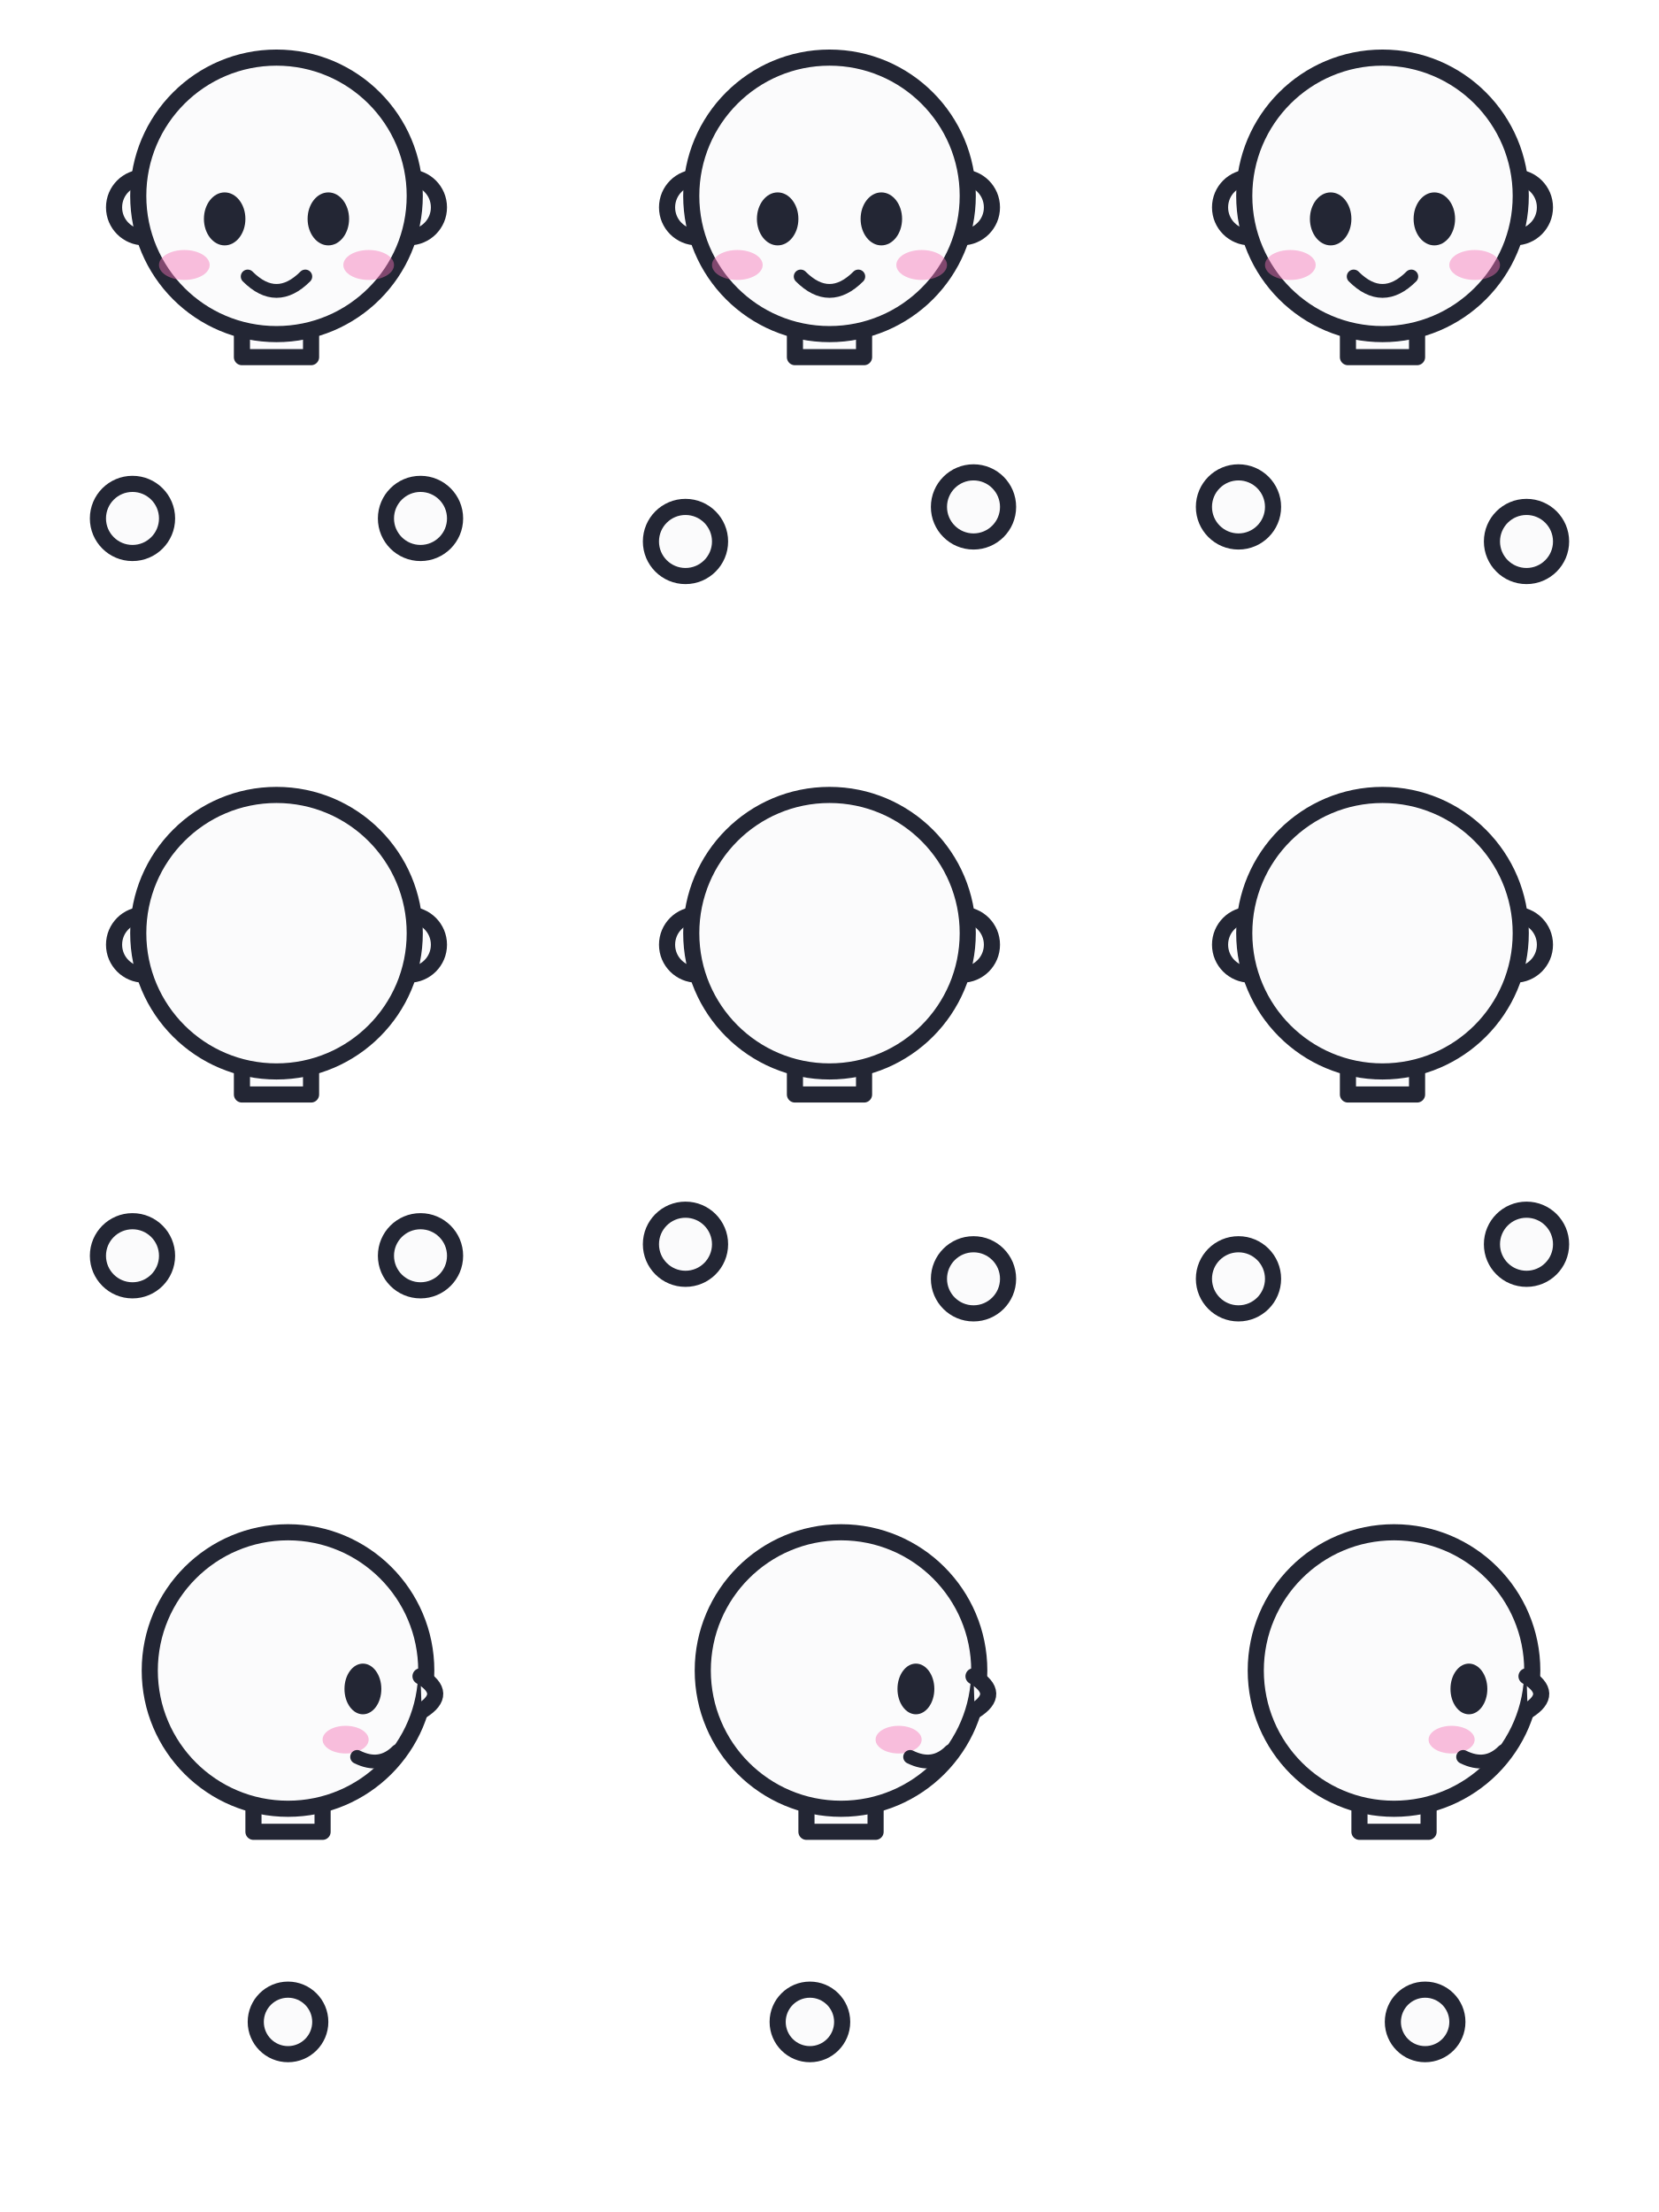
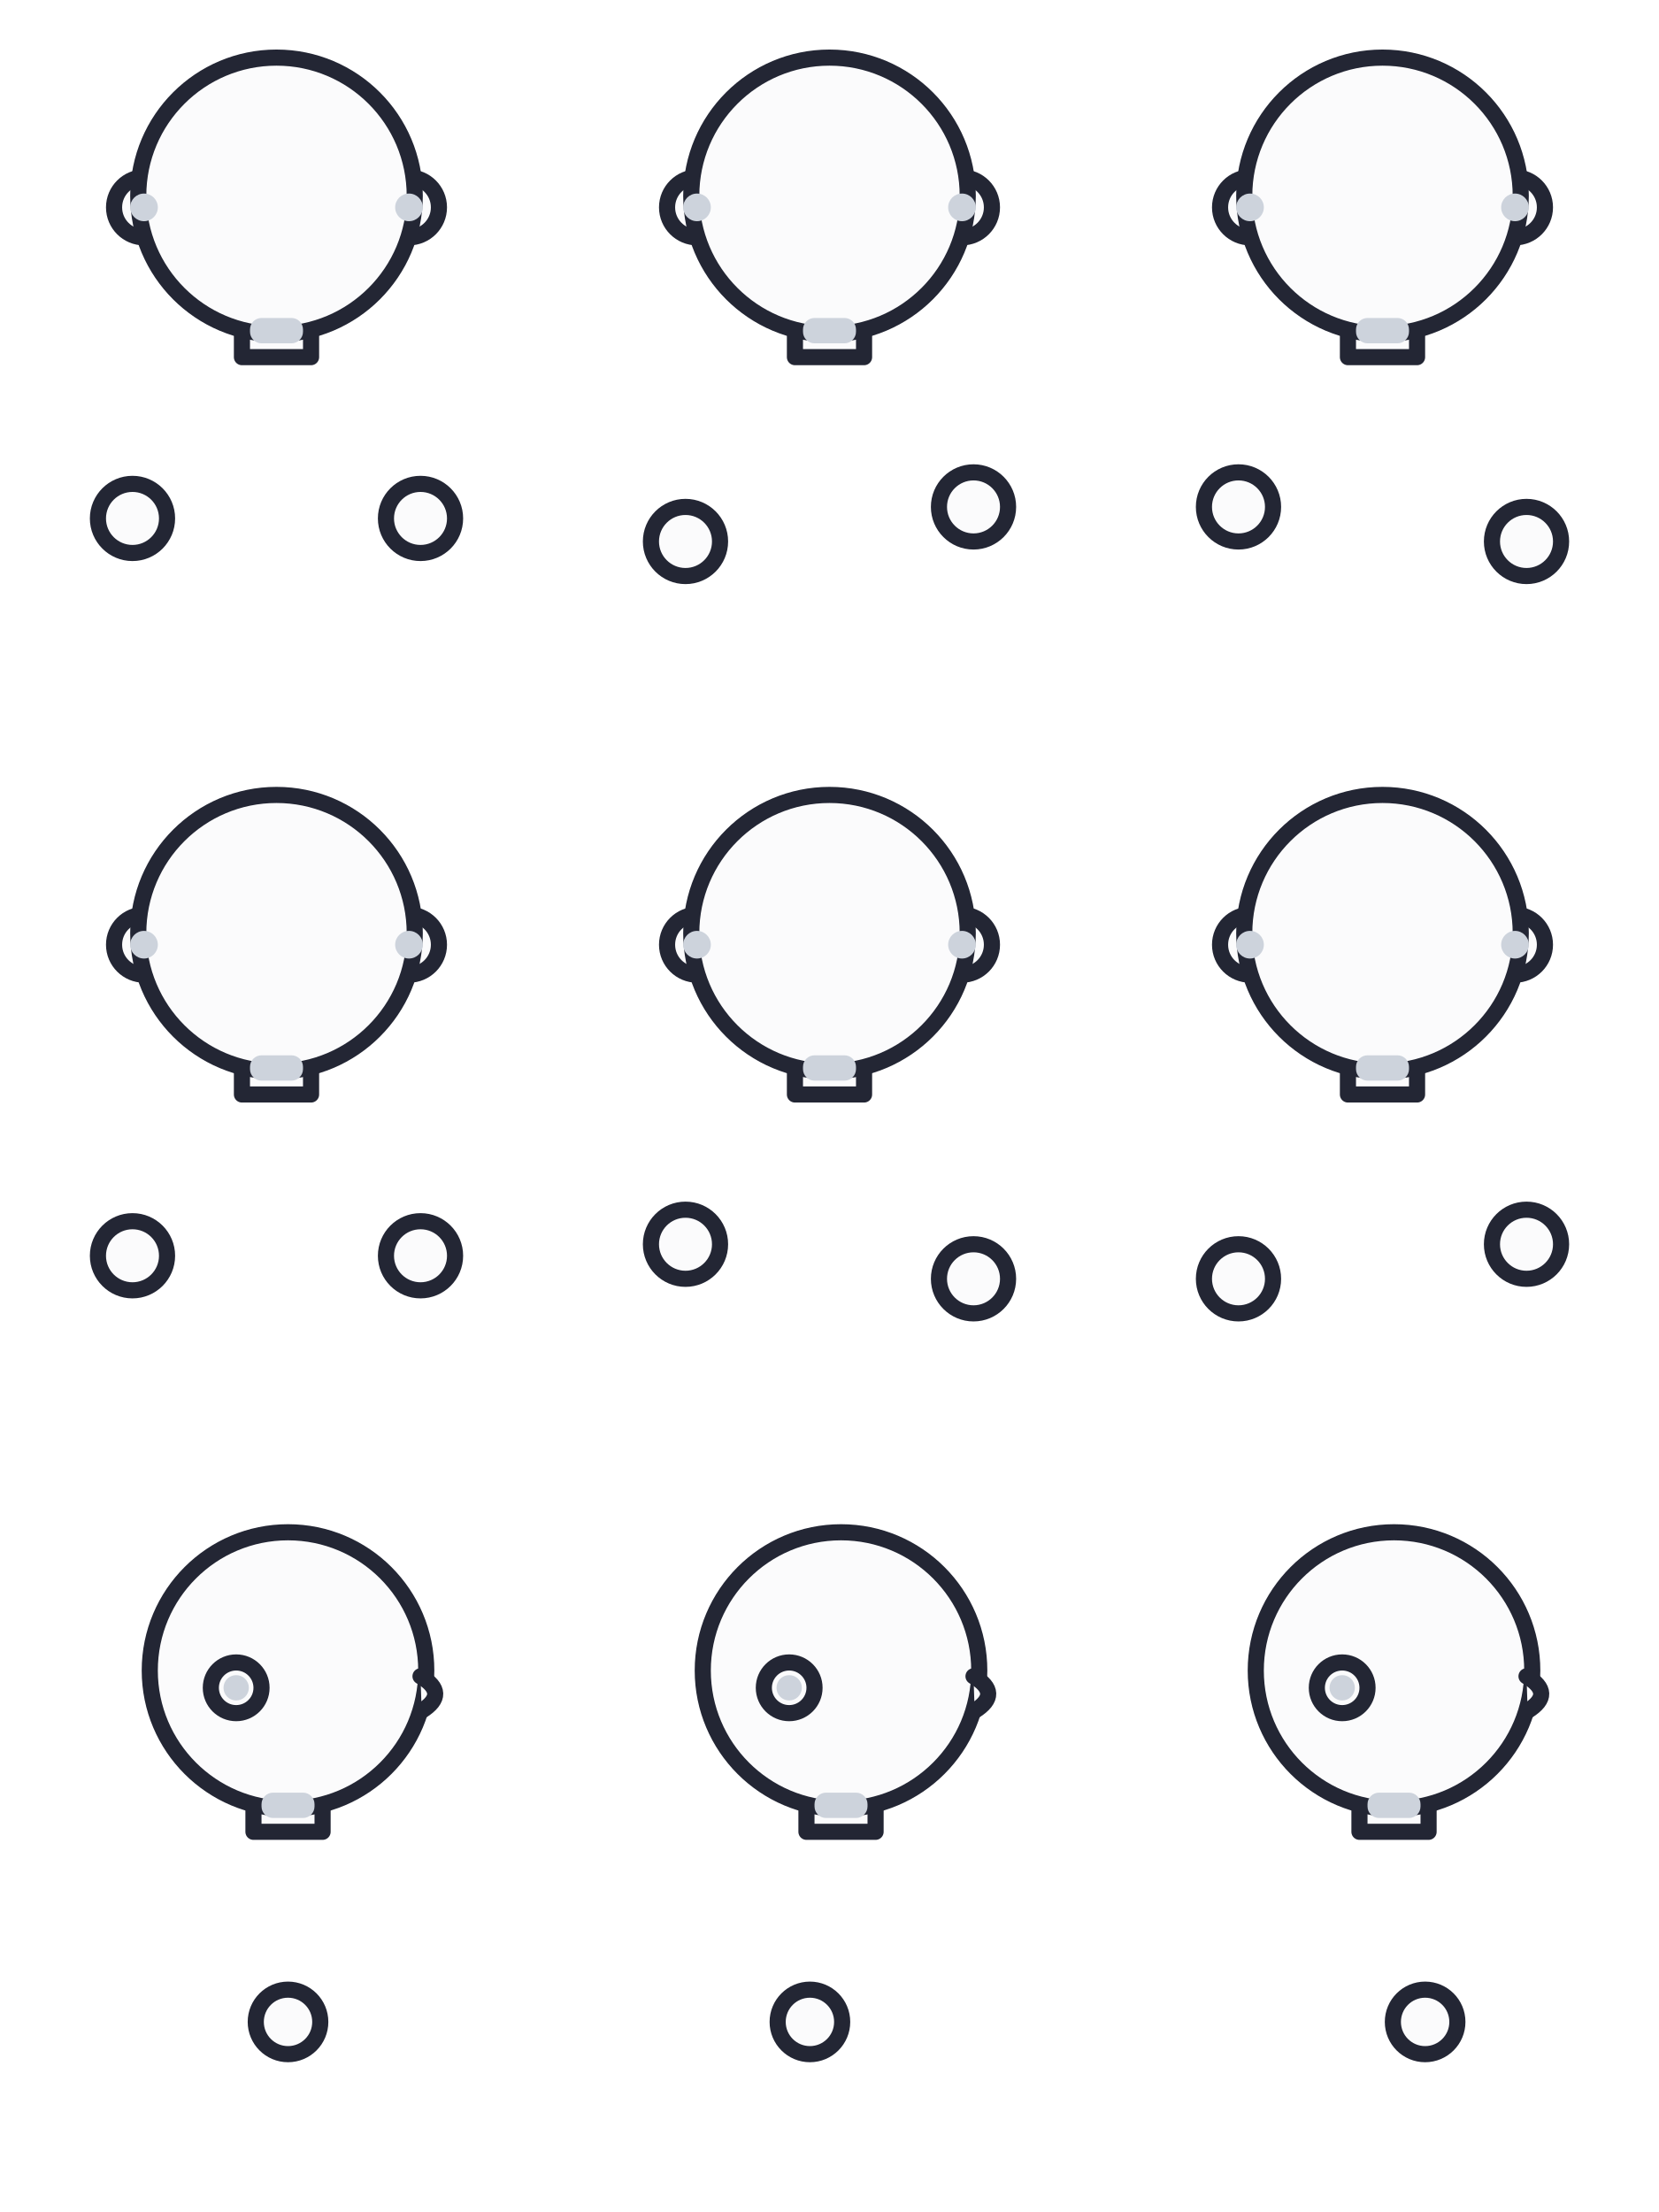
<svg xmlns="http://www.w3.org/2000/svg" width="288" height="384" viewBox="0 0 144 192">
  <g transform="translate(0 0)">
    <circle cx="11.5" cy="45" r="3" fill="#fbfbfc" stroke="#232634" stroke-width="1.4" stroke-linejoin="round" stroke-linecap="round" />
    <circle cx="36.5" cy="45" r="3" fill="#fbfbfc" stroke="#232634" stroke-width="1.4" stroke-linejoin="round" stroke-linecap="round" />
    <rect x="21" y="26" width="6" height="5" rx="0" fill="#fbfbfc" stroke="#232634" stroke-width="1.4" stroke-linejoin="round" stroke-linecap="round" />
    <circle cx="12.5" cy="18" r="2.6" fill="#fbfbfc" stroke="#232634" stroke-width="1.4" stroke-linejoin="round" stroke-linecap="round" />
    <circle cx="35.5" cy="18" r="2.6" fill="#fbfbfc" stroke="#232634" stroke-width="1.4" stroke-linejoin="round" stroke-linecap="round" />
    <circle cx="24" cy="17" r="12" fill="#fbfbfc" stroke="#232634" stroke-width="1.4" stroke-linejoin="round" stroke-linecap="round" />
-     <ellipse cx="19.5" cy="19" rx="1.8" ry="2.3" fill="#232634" stroke="none" />
-     <ellipse cx="28.5" cy="19" rx="1.8" ry="2.3" fill="#232634" stroke="none" />
-     <ellipse cx="16" cy="23" rx="2.2" ry="1.3" fill="#f472b6" stroke="none" opacity="0.45" />
-     <ellipse cx="32" cy="23" rx="2.2" ry="1.3" fill="#f472b6" stroke="none" opacity="0.45" />
-     <path d="M21.5 24Q24 26.5 26.5 24" fill="none" stroke="#232634" stroke-width="1.2" stroke-linejoin="round" stroke-linecap="round" />
+     <rect x="21.7" y="27.6" width="4.6" height="2.2" rx="1" fill="#cdd3dc" stroke="none" />
+     <circle cx="12.5" cy="18" r="1.2" fill="#cdd3dc" stroke="none" />
+     <circle cx="35.5" cy="18" r="1.2" fill="#cdd3dc" stroke="none" />
  </g>
  <g transform="translate(48 0)">
    <circle cx="11.5" cy="47" r="3" fill="#fbfbfc" stroke="#232634" stroke-width="1.4" stroke-linejoin="round" stroke-linecap="round" />
    <circle cx="36.5" cy="44" r="3" fill="#fbfbfc" stroke="#232634" stroke-width="1.4" stroke-linejoin="round" stroke-linecap="round" />
    <rect x="21" y="26" width="6" height="5" rx="0" fill="#fbfbfc" stroke="#232634" stroke-width="1.4" stroke-linejoin="round" stroke-linecap="round" />
    <circle cx="12.5" cy="18" r="2.6" fill="#fbfbfc" stroke="#232634" stroke-width="1.4" stroke-linejoin="round" stroke-linecap="round" />
    <circle cx="35.5" cy="18" r="2.6" fill="#fbfbfc" stroke="#232634" stroke-width="1.4" stroke-linejoin="round" stroke-linecap="round" />
    <circle cx="24" cy="17" r="12" fill="#fbfbfc" stroke="#232634" stroke-width="1.4" stroke-linejoin="round" stroke-linecap="round" />
-     <ellipse cx="19.5" cy="19" rx="1.8" ry="2.3" fill="#232634" stroke="none" />
-     <ellipse cx="28.5" cy="19" rx="1.8" ry="2.3" fill="#232634" stroke="none" />
-     <ellipse cx="16" cy="23" rx="2.2" ry="1.3" fill="#f472b6" stroke="none" opacity="0.45" />
-     <ellipse cx="32" cy="23" rx="2.2" ry="1.3" fill="#f472b6" stroke="none" opacity="0.45" />
-     <path d="M21.5 24Q24 26.5 26.5 24" fill="none" stroke="#232634" stroke-width="1.2" stroke-linejoin="round" stroke-linecap="round" />
+     <rect x="21.7" y="27.6" width="4.6" height="2.2" rx="1" fill="#cdd3dc" stroke="none" />
+     <circle cx="12.5" cy="18" r="1.2" fill="#cdd3dc" stroke="none" />
+     <circle cx="35.5" cy="18" r="1.2" fill="#cdd3dc" stroke="none" />
  </g>
  <g transform="translate(96 0)">
    <circle cx="11.5" cy="44" r="3" fill="#fbfbfc" stroke="#232634" stroke-width="1.4" stroke-linejoin="round" stroke-linecap="round" />
    <circle cx="36.5" cy="47" r="3" fill="#fbfbfc" stroke="#232634" stroke-width="1.4" stroke-linejoin="round" stroke-linecap="round" />
    <rect x="21" y="26" width="6" height="5" rx="0" fill="#fbfbfc" stroke="#232634" stroke-width="1.4" stroke-linejoin="round" stroke-linecap="round" />
    <circle cx="12.5" cy="18" r="2.6" fill="#fbfbfc" stroke="#232634" stroke-width="1.4" stroke-linejoin="round" stroke-linecap="round" />
    <circle cx="35.5" cy="18" r="2.6" fill="#fbfbfc" stroke="#232634" stroke-width="1.4" stroke-linejoin="round" stroke-linecap="round" />
    <circle cx="24" cy="17" r="12" fill="#fbfbfc" stroke="#232634" stroke-width="1.4" stroke-linejoin="round" stroke-linecap="round" />
-     <ellipse cx="19.5" cy="19" rx="1.8" ry="2.3" fill="#232634" stroke="none" />
-     <ellipse cx="28.5" cy="19" rx="1.8" ry="2.3" fill="#232634" stroke="none" />
-     <ellipse cx="16" cy="23" rx="2.2" ry="1.3" fill="#f472b6" stroke="none" opacity="0.45" />
-     <ellipse cx="32" cy="23" rx="2.2" ry="1.3" fill="#f472b6" stroke="none" opacity="0.45" />
-     <path d="M21.5 24Q24 26.5 26.5 24" fill="none" stroke="#232634" stroke-width="1.2" stroke-linejoin="round" stroke-linecap="round" />
+     <rect x="21.7" y="27.6" width="4.6" height="2.2" rx="1" fill="#cdd3dc" stroke="none" />
+     <circle cx="12.5" cy="18" r="1.2" fill="#cdd3dc" stroke="none" />
+     <circle cx="35.5" cy="18" r="1.2" fill="#cdd3dc" stroke="none" />
  </g>
  <g transform="translate(0 64)">
    <circle cx="11.5" cy="45" r="3" fill="#fbfbfc" stroke="#232634" stroke-width="1.4" stroke-linejoin="round" stroke-linecap="round" />
    <circle cx="36.5" cy="45" r="3" fill="#fbfbfc" stroke="#232634" stroke-width="1.4" stroke-linejoin="round" stroke-linecap="round" />
    <rect x="21" y="26" width="6" height="5" rx="0" fill="#fbfbfc" stroke="#232634" stroke-width="1.4" stroke-linejoin="round" stroke-linecap="round" />
    <circle cx="12.5" cy="18" r="2.6" fill="#fbfbfc" stroke="#232634" stroke-width="1.4" stroke-linejoin="round" stroke-linecap="round" />
    <circle cx="35.5" cy="18" r="2.6" fill="#fbfbfc" stroke="#232634" stroke-width="1.4" stroke-linejoin="round" stroke-linecap="round" />
    <circle cx="24" cy="17" r="12" fill="#fbfbfc" stroke="#232634" stroke-width="1.4" stroke-linejoin="round" stroke-linecap="round" />
+     <rect x="21.7" y="27.6" width="4.6" height="2.2" rx="1" fill="#cdd3dc" stroke="none" />
+     <circle cx="12.5" cy="18" r="1.2" fill="#cdd3dc" stroke="none" />
+     <circle cx="35.5" cy="18" r="1.2" fill="#cdd3dc" stroke="none" />
  </g>
  <g transform="translate(48 64)">
    <circle cx="11.5" cy="44" r="3" fill="#fbfbfc" stroke="#232634" stroke-width="1.4" stroke-linejoin="round" stroke-linecap="round" />
    <circle cx="36.5" cy="47" r="3" fill="#fbfbfc" stroke="#232634" stroke-width="1.4" stroke-linejoin="round" stroke-linecap="round" />
    <rect x="21" y="26" width="6" height="5" rx="0" fill="#fbfbfc" stroke="#232634" stroke-width="1.4" stroke-linejoin="round" stroke-linecap="round" />
    <circle cx="12.5" cy="18" r="2.6" fill="#fbfbfc" stroke="#232634" stroke-width="1.4" stroke-linejoin="round" stroke-linecap="round" />
    <circle cx="35.5" cy="18" r="2.6" fill="#fbfbfc" stroke="#232634" stroke-width="1.4" stroke-linejoin="round" stroke-linecap="round" />
    <circle cx="24" cy="17" r="12" fill="#fbfbfc" stroke="#232634" stroke-width="1.4" stroke-linejoin="round" stroke-linecap="round" />
+     <rect x="21.7" y="27.6" width="4.6" height="2.2" rx="1" fill="#cdd3dc" stroke="none" />
+     <circle cx="12.5" cy="18" r="1.2" fill="#cdd3dc" stroke="none" />
+     <circle cx="35.5" cy="18" r="1.2" fill="#cdd3dc" stroke="none" />
  </g>
  <g transform="translate(96 64)">
    <circle cx="11.5" cy="47" r="3" fill="#fbfbfc" stroke="#232634" stroke-width="1.4" stroke-linejoin="round" stroke-linecap="round" />
    <circle cx="36.5" cy="44" r="3" fill="#fbfbfc" stroke="#232634" stroke-width="1.4" stroke-linejoin="round" stroke-linecap="round" />
    <rect x="21" y="26" width="6" height="5" rx="0" fill="#fbfbfc" stroke="#232634" stroke-width="1.4" stroke-linejoin="round" stroke-linecap="round" />
    <circle cx="12.5" cy="18" r="2.6" fill="#fbfbfc" stroke="#232634" stroke-width="1.4" stroke-linejoin="round" stroke-linecap="round" />
    <circle cx="35.5" cy="18" r="2.6" fill="#fbfbfc" stroke="#232634" stroke-width="1.4" stroke-linejoin="round" stroke-linecap="round" />
    <circle cx="24" cy="17" r="12" fill="#fbfbfc" stroke="#232634" stroke-width="1.4" stroke-linejoin="round" stroke-linecap="round" />
+     <rect x="21.7" y="27.6" width="4.6" height="2.2" rx="1" fill="#cdd3dc" stroke="none" />
+     <circle cx="12.5" cy="18" r="1.2" fill="#cdd3dc" stroke="none" />
+     <circle cx="35.5" cy="18" r="1.2" fill="#cdd3dc" stroke="none" />
  </g>
  <g transform="translate(0 128)">
    <rect x="22" y="26" width="6" height="5" rx="0" fill="#fbfbfc" stroke="#232634" stroke-width="1.4" stroke-linejoin="round" stroke-linecap="round" />
    <circle cx="25" cy="17" r="12" fill="#fbfbfc" stroke="#232634" stroke-width="1.4" stroke-linejoin="round" stroke-linecap="round" />
    <path d="M36.5 17.5Q39 19 36.6 20.5" fill="#fbfbfc" stroke="#232634" stroke-width="1.4" stroke-linejoin="round" stroke-linecap="round" />
-     <ellipse cx="31.5" cy="18.6" rx="1.6" ry="2.2" fill="#232634" stroke="none" />
-     <ellipse cx="30" cy="23" rx="2" ry="1.2" fill="#f472b6" stroke="none" opacity="0.45" />
-     <path d="M31 24.5Q33 25.5 34.5 24" fill="none" stroke="#232634" stroke-width="1.2" stroke-linejoin="round" stroke-linecap="round" />
+     <rect x="22.7" y="27.6" width="4.6" height="2.2" rx="1" fill="#cdd3dc" stroke="none" />
+     <circle cx="20.5" cy="18.5" r="2.2" fill="#fbfbfc" stroke="#232634" stroke-width="1.4" stroke-linejoin="round" stroke-linecap="round" />
+     <circle cx="20.5" cy="18.5" r="1.1" fill="#cdd3dc" stroke="none" />
    <circle cx="25.0" cy="47.5" r="2.8" fill="#fbfbfc" stroke="#232634" stroke-width="1.4" stroke-linejoin="round" stroke-linecap="round" />
  </g>
  <g transform="translate(48 128)">
    <rect x="22" y="26" width="6" height="5" rx="0" fill="#fbfbfc" stroke="#232634" stroke-width="1.4" stroke-linejoin="round" stroke-linecap="round" />
    <circle cx="25" cy="17" r="12" fill="#fbfbfc" stroke="#232634" stroke-width="1.4" stroke-linejoin="round" stroke-linecap="round" />
    <path d="M36.5 17.5Q39 19 36.6 20.5" fill="#fbfbfc" stroke="#232634" stroke-width="1.4" stroke-linejoin="round" stroke-linecap="round" />
-     <ellipse cx="31.5" cy="18.6" rx="1.6" ry="2.2" fill="#232634" stroke="none" />
-     <ellipse cx="30" cy="23" rx="2" ry="1.2" fill="#f472b6" stroke="none" opacity="0.45" />
-     <path d="M31 24.5Q33 25.5 34.5 24" fill="none" stroke="#232634" stroke-width="1.2" stroke-linejoin="round" stroke-linecap="round" />
+     <rect x="22.7" y="27.6" width="4.6" height="2.2" rx="1" fill="#cdd3dc" stroke="none" />
+     <circle cx="20.5" cy="18.5" r="2.2" fill="#fbfbfc" stroke="#232634" stroke-width="1.4" stroke-linejoin="round" stroke-linecap="round" />
+     <circle cx="20.5" cy="18.5" r="1.1" fill="#cdd3dc" stroke="none" />
    <circle cx="22.3" cy="47.5" r="2.8" fill="#fbfbfc" stroke="#232634" stroke-width="1.4" stroke-linejoin="round" stroke-linecap="round" />
  </g>
  <g transform="translate(96 128)">
    <rect x="22" y="26" width="6" height="5" rx="0" fill="#fbfbfc" stroke="#232634" stroke-width="1.4" stroke-linejoin="round" stroke-linecap="round" />
    <circle cx="25" cy="17" r="12" fill="#fbfbfc" stroke="#232634" stroke-width="1.4" stroke-linejoin="round" stroke-linecap="round" />
    <path d="M36.5 17.5Q39 19 36.6 20.5" fill="#fbfbfc" stroke="#232634" stroke-width="1.4" stroke-linejoin="round" stroke-linecap="round" />
-     <ellipse cx="31.5" cy="18.6" rx="1.6" ry="2.2" fill="#232634" stroke="none" />
-     <ellipse cx="30" cy="23" rx="2" ry="1.2" fill="#f472b6" stroke="none" opacity="0.45" />
-     <path d="M31 24.5Q33 25.5 34.5 24" fill="none" stroke="#232634" stroke-width="1.2" stroke-linejoin="round" stroke-linecap="round" />
+     <rect x="22.7" y="27.6" width="4.6" height="2.2" rx="1" fill="#cdd3dc" stroke="none" />
+     <circle cx="20.5" cy="18.5" r="2.2" fill="#fbfbfc" stroke="#232634" stroke-width="1.4" stroke-linejoin="round" stroke-linecap="round" />
+     <circle cx="20.5" cy="18.5" r="1.1" fill="#cdd3dc" stroke="none" />
    <circle cx="27.7" cy="47.5" r="2.8" fill="#fbfbfc" stroke="#232634" stroke-width="1.4" stroke-linejoin="round" stroke-linecap="round" />
  </g>
</svg>
